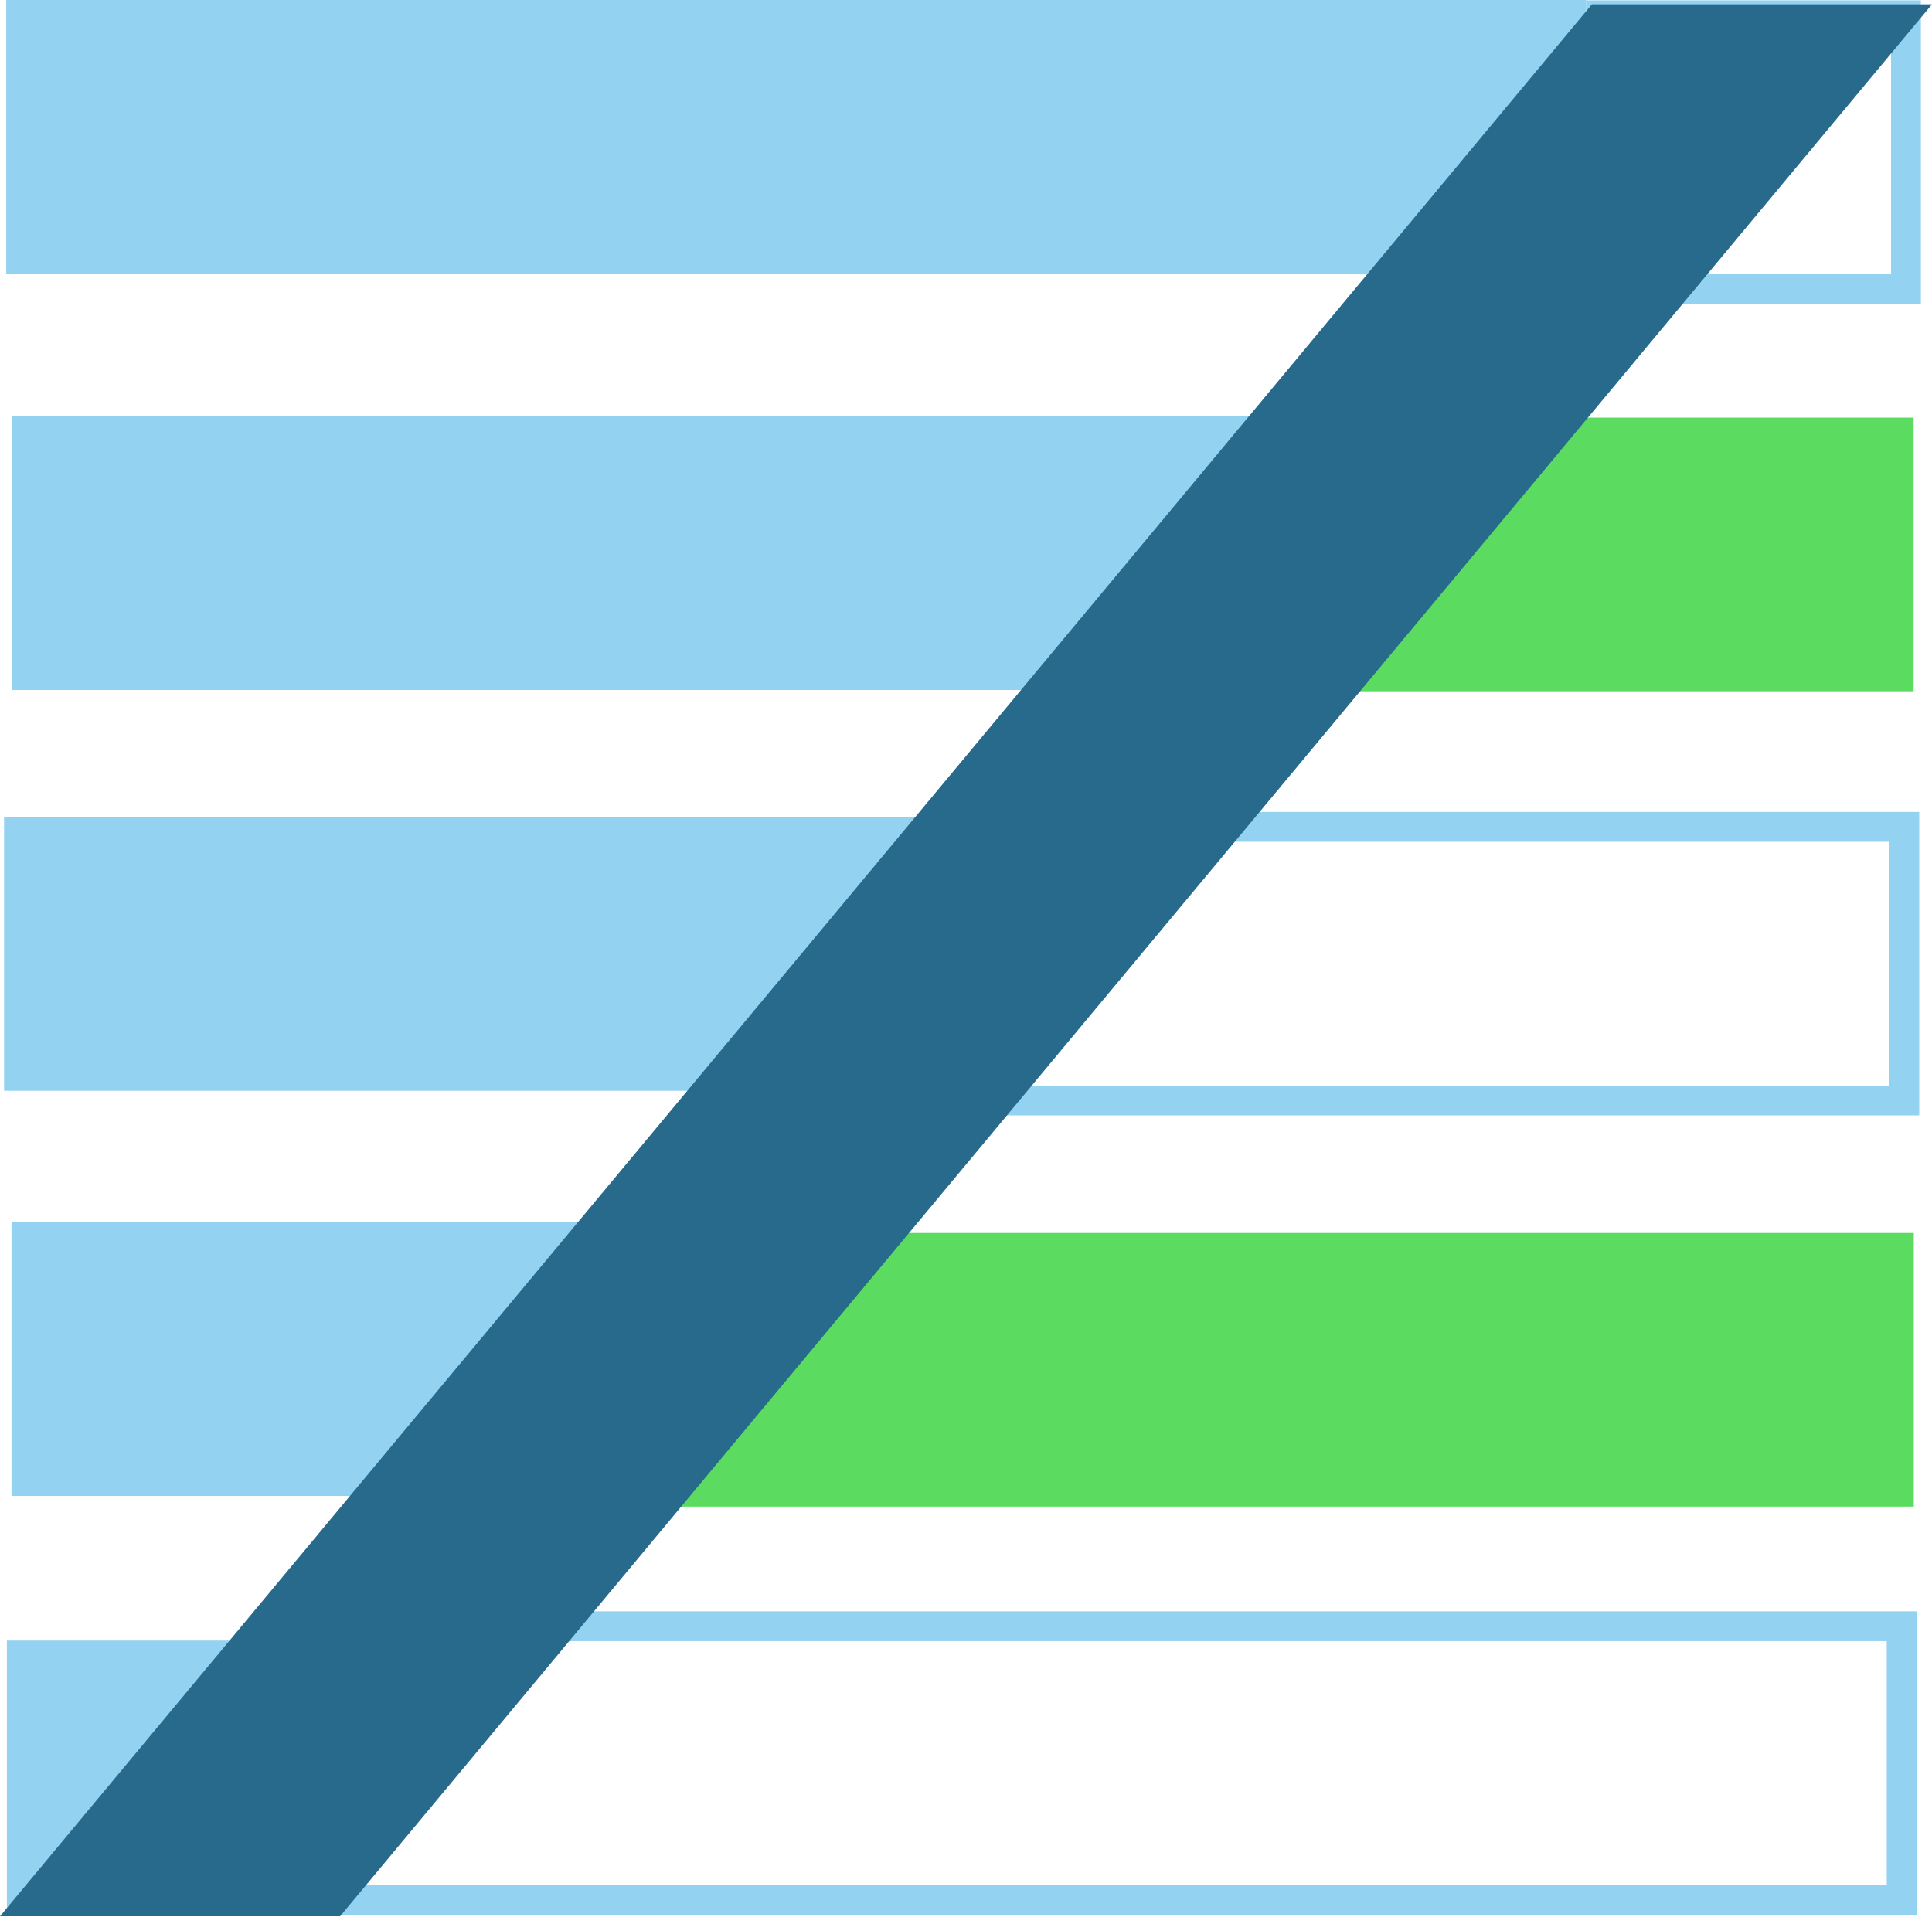
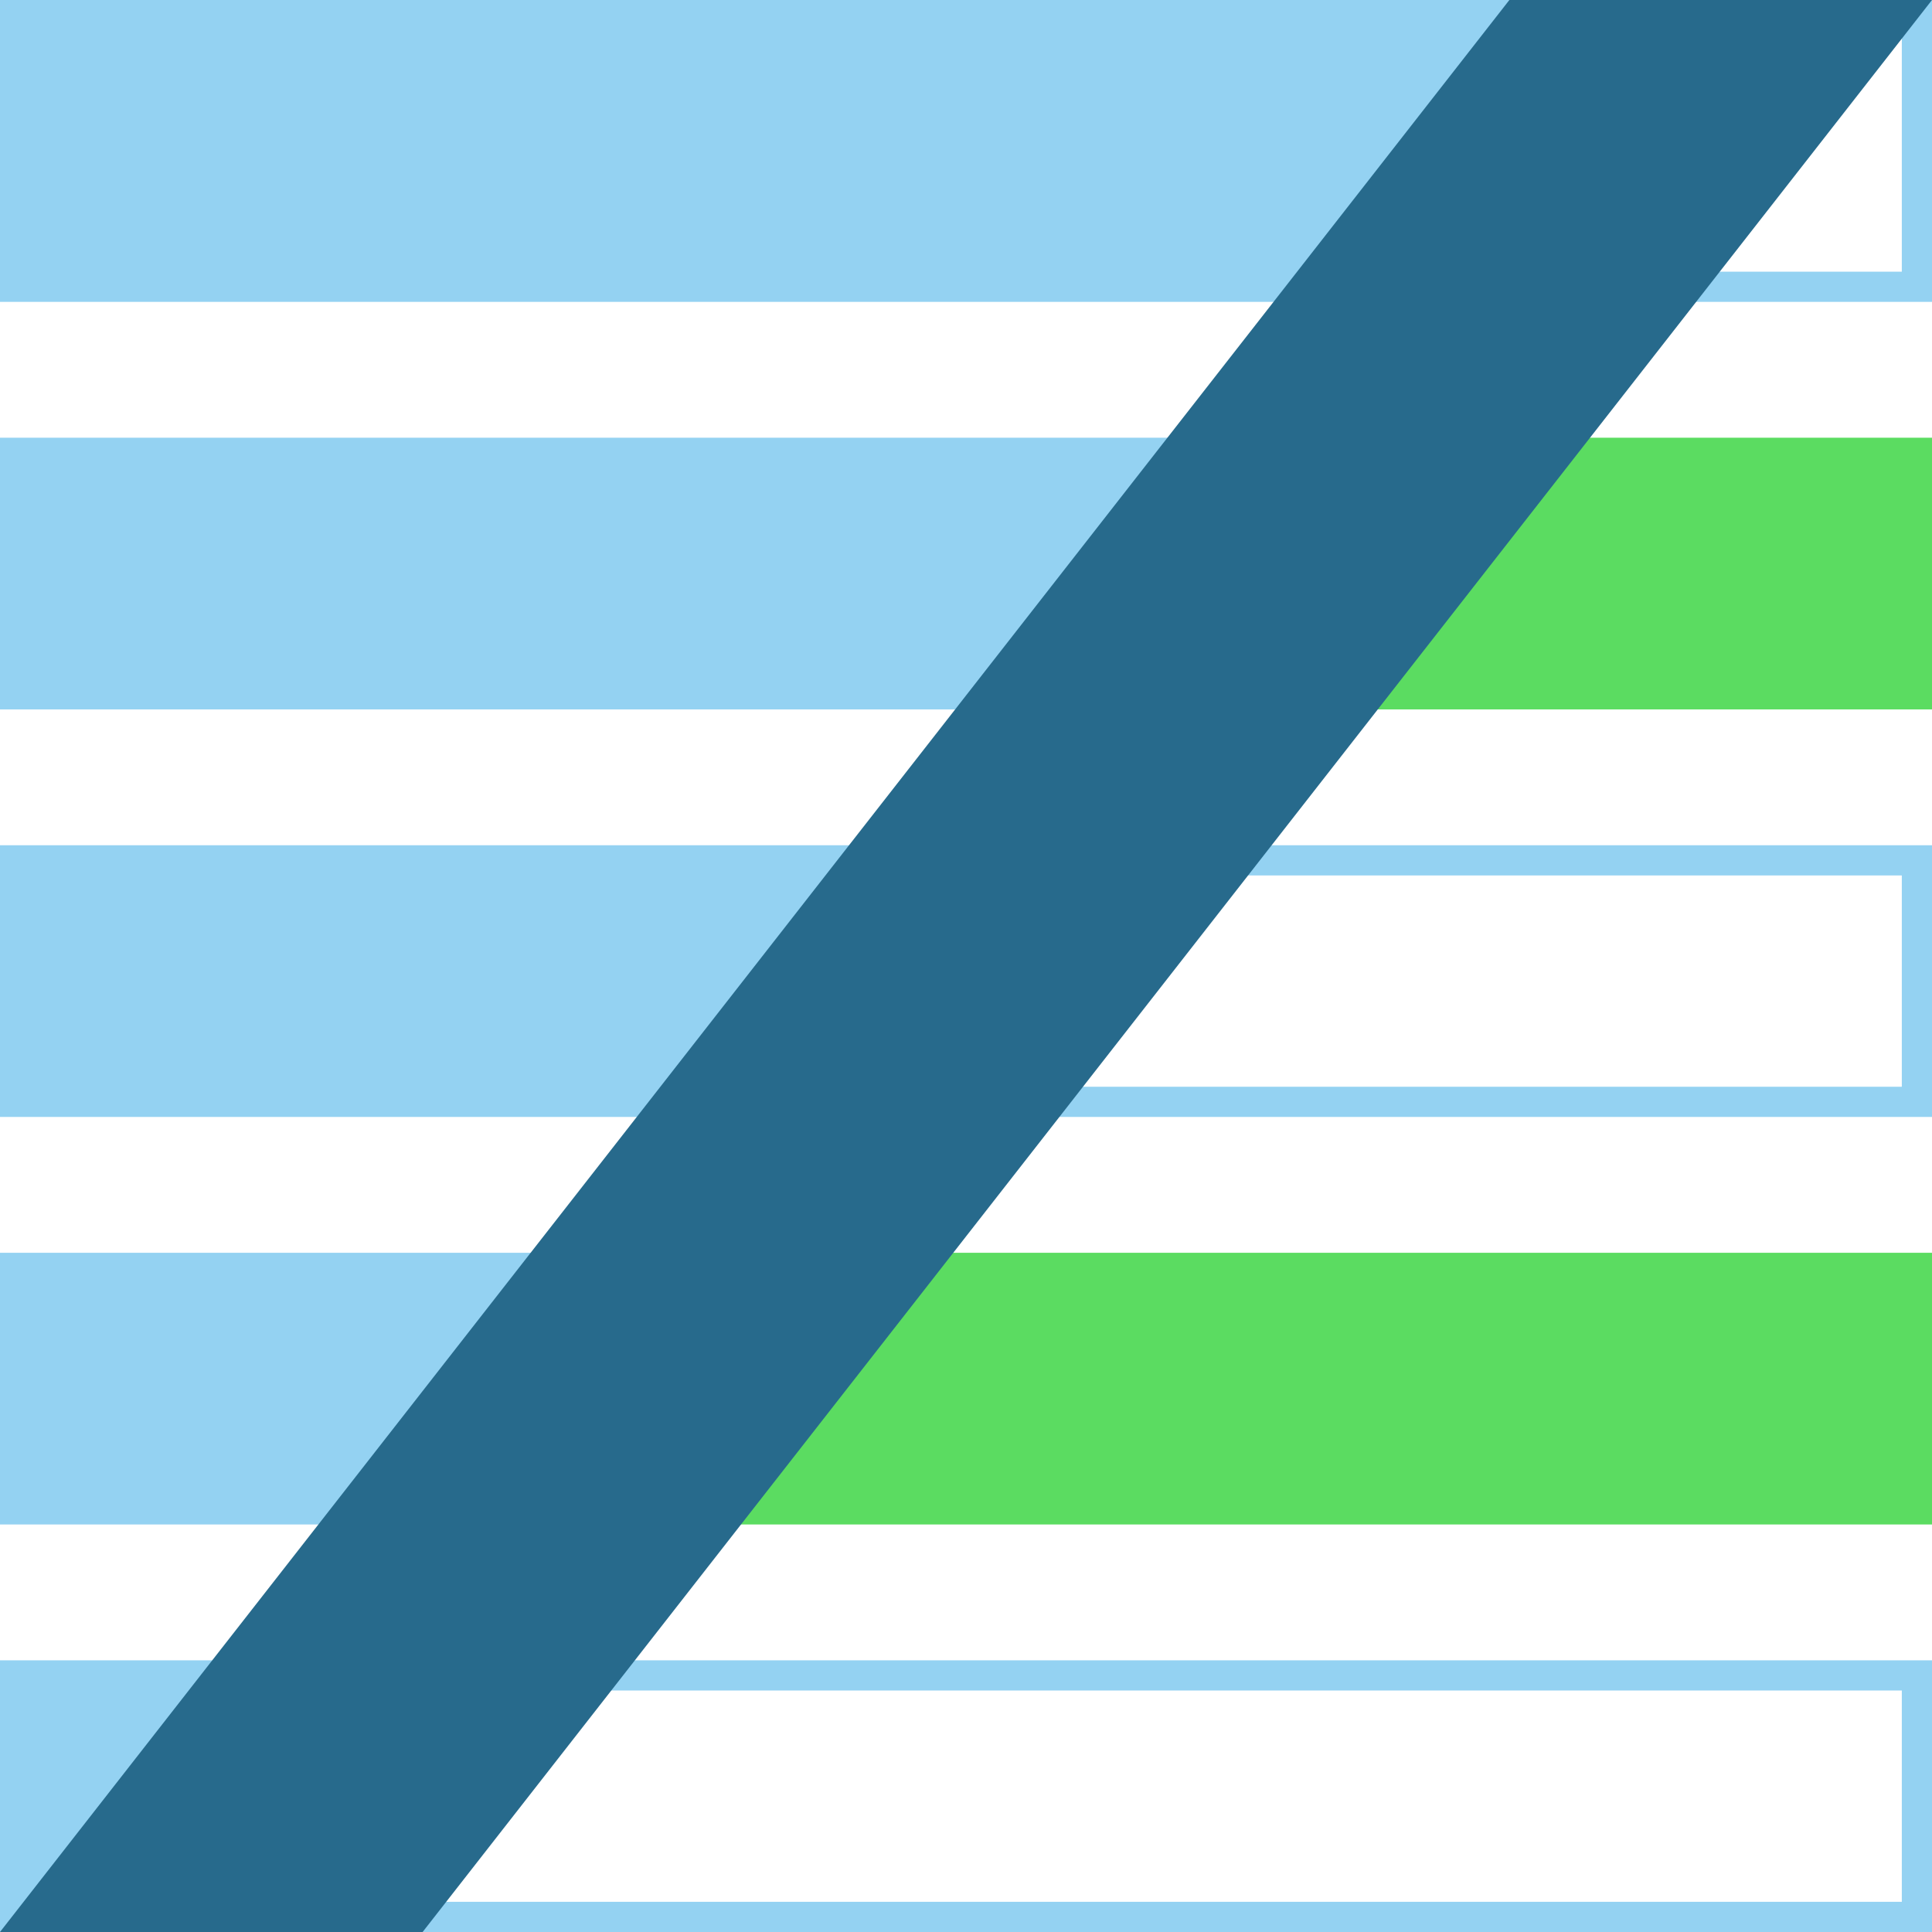
- <svg xmlns="http://www.w3.org/2000/svg" viewBox="97.99 74.522 259.218 257.147">
-   <rect x="98.826" y="74.522" width="211.98" height="36.718" style="stroke: rgb(0, 0, 0); fill: rgb(148, 210, 242); paint-order: fill; fill-rule: nonzero; stroke-width: 0px;" />
-   <rect x="99.608" y="130.399" width="169.032" height="36.718" style="stroke: rgb(0, 0, 0); fill: rgb(148, 210, 242); paint-order: fill; fill-rule: nonzero; stroke-width: 0px;" />
-   <rect x="98.539" y="184.18" width="126.387" height="36.718" style="stroke: rgb(0, 0, 0); fill: rgb(148, 210, 242); paint-order: fill; fill-rule: nonzero; stroke-width: 0px;" />
-   <rect x="99.535" y="238.547" width="82.122" height="36.718" style="stroke: rgb(0, 0, 0); fill: rgb(148, 210, 242); paint-order: fill; fill-rule: nonzero; stroke-width: 0px;" />
-   <rect x="98.914" y="294.671" width="38.011" height="36.718" style="stroke: rgb(0, 0, 0); fill: rgb(148, 210, 242); paint-order: fill; fill-rule: nonzero; stroke-width: 0px;" />
-   <rect x="179.166" y="239.978" width="175.602" height="36.718" style="stroke: rgb(0, 0, 0); paint-order: fill; fill-rule: nonzero; stroke-width: 0px; fill: rgb(91, 220, 97);" />
-   <rect x="272.055" y="130.568" width="82.683" height="36.718" style="stroke: rgb(0, 0, 0); paint-order: fill; fill-rule: nonzero; stroke-width: 0px; fill: rgb(91, 220, 97);" />
-   <rect x="312.791" y="76.568" width="40.924" height="36.718" style="paint-order: fill; fill-rule: nonzero; stroke-width: 4px; fill: none; stroke: rgb(148, 210, 242);" />
-   <rect x="224.894" y="185.48" width="128.599" height="36.718" style="paint-order: fill; fill-rule: nonzero; fill: none; stroke-width: 4px; stroke: rgb(148, 210, 242);" />
-   <rect x="137.57" y="292.748" width="215.565" height="36.718" style="paint-order: fill; fill-rule: nonzero; stroke-width: 4px; fill: none; stroke: rgb(148, 210, 242);" />
-   <rect x="357.257" y="47.647" width="45.633" height="256.557" style="stroke: rgb(0, 0, 0); paint-order: fill; fill-rule: nonzero; stroke-width: 0px; fill: rgb(39, 106, 140);" transform="matrix(1, 0, -0.832505, 1, -6.016057, 27.46512)" />
+ <svg xmlns="http://www.w3.org/2000/svg" viewBox="0 0 256 256">
+   <path fill="#94D2F2" stroke="#94D2F2" stroke-width="4" d="M2 2h212v36H2z" />
+   <path fill="none" stroke="#94D2F2" stroke-width="4" d="M212 2h42v36h-42z" />
+   <path fill="#94D2F2" stroke="#94D2F2" stroke-width="4" d="M2 60h172v32H2z" />
+   <path fill="#5BDC61" stroke="#5BDC61" stroke-width="4" d="M172 60h82v32h-82z" />
+   <path fill="#94D2F2" stroke="#94D2F2" stroke-width="4" d="M2 114h126v32H2z" />
+   <path fill="none" stroke="#94D2F2" stroke-width="4" d="M124 114h130v32H124z" />
+   <path fill="#94D2F2" stroke="#94D2F2" stroke-width="4" d="M2 168h80v32H2z" />
+   <path fill="#5BDC61" stroke="#5BDC61" stroke-width="4" d="M80 168h174v32H80z" />
+   <path fill="#94D2F2" stroke="#94D2F2" stroke-width="4" d="M2 222h38v32H2z" />
+   <path fill="none" stroke="#94D2F2" stroke-width="4" d="M37 222h217v32H37z" />
+   <path fill="#276A8C" d="M200 0h56L56 256H0z" />
</svg>
